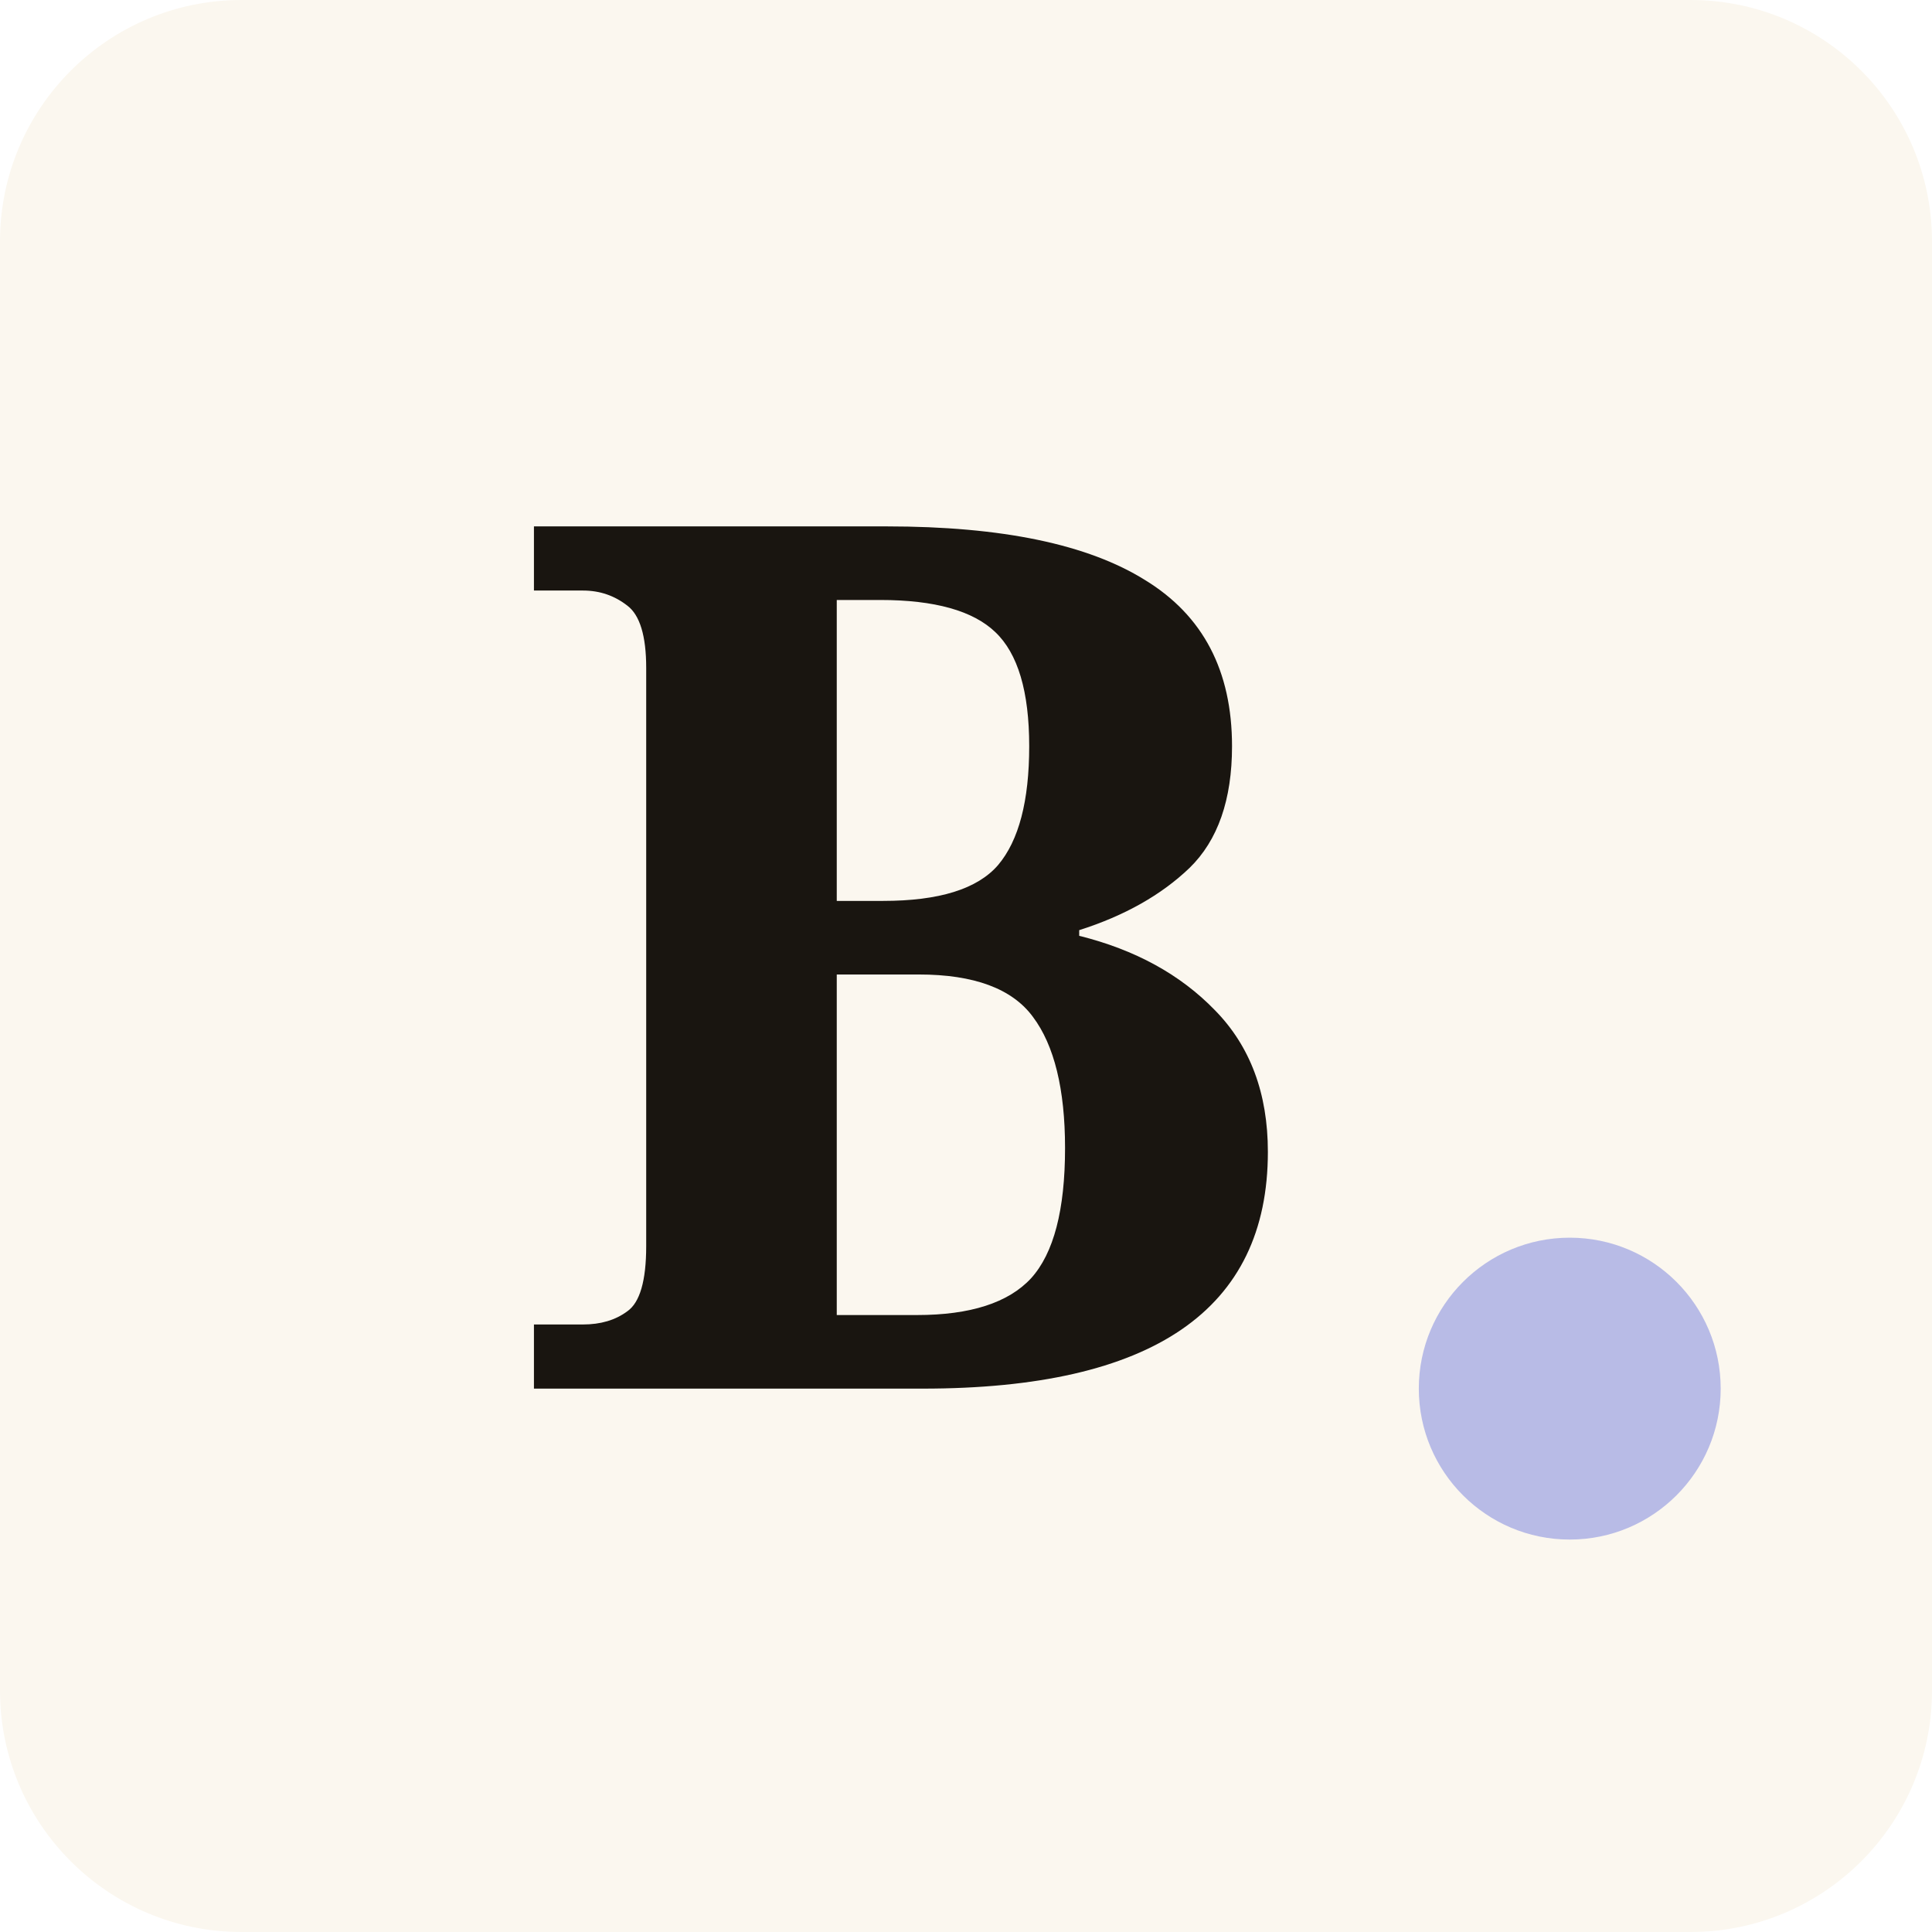
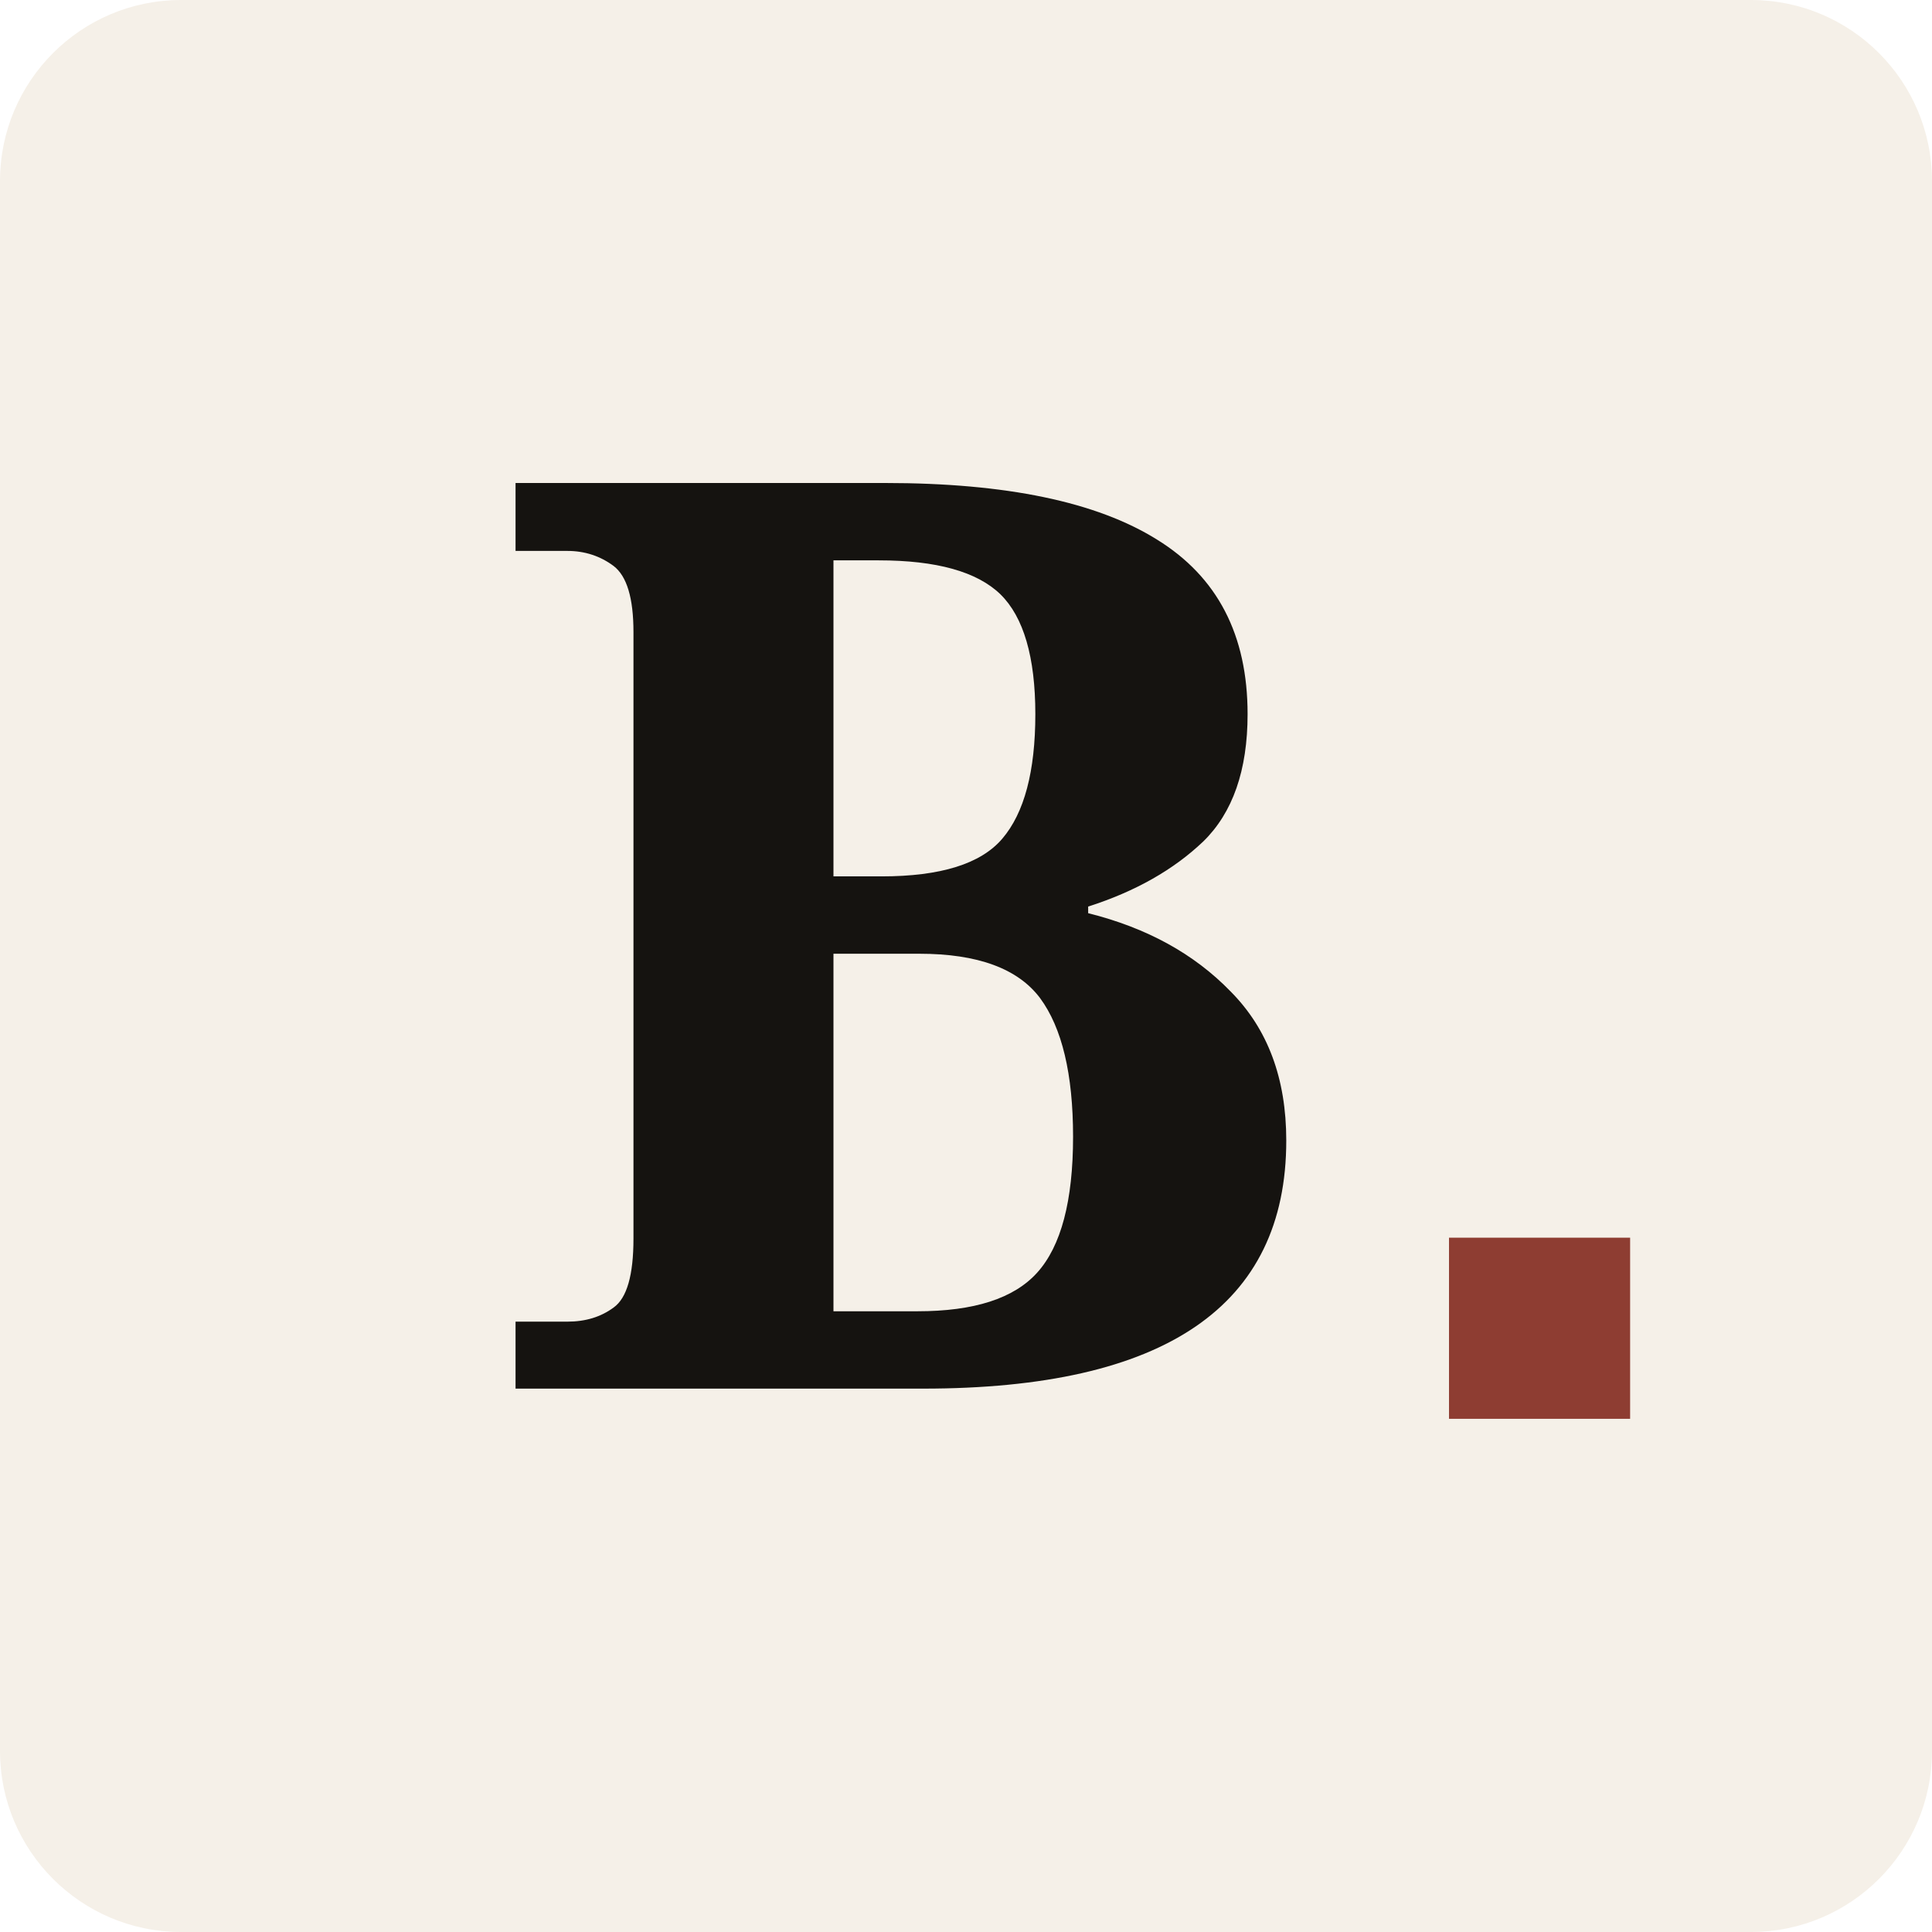
<svg xmlns="http://www.w3.org/2000/svg" viewBox="0 0 32 32">
-   <rect width="32" height="32" rx="4" fill="#fbf7ef" />
-   <text x="15" y="23" text-anchor="middle" font-family="Playfair Display, Georgia, serif" font-weight="700" font-size="20" fill="#191510">B</text>
-   <circle cx="26" cy="23" r="2.5" fill="#b8bbe6" />
+   <rect width="32" height="32" rx="3" fill="#f5f0e8" />
+   <text x="15" y="23" text-anchor="middle" font-family="Newsreader, Georgia, serif" font-weight="700" font-size="21" letter-spacing="-1.5" fill="#151310">B</text>
+   <rect x="24" y="20.5" width="3" height="3" fill="#8e3d32" />
</svg>
